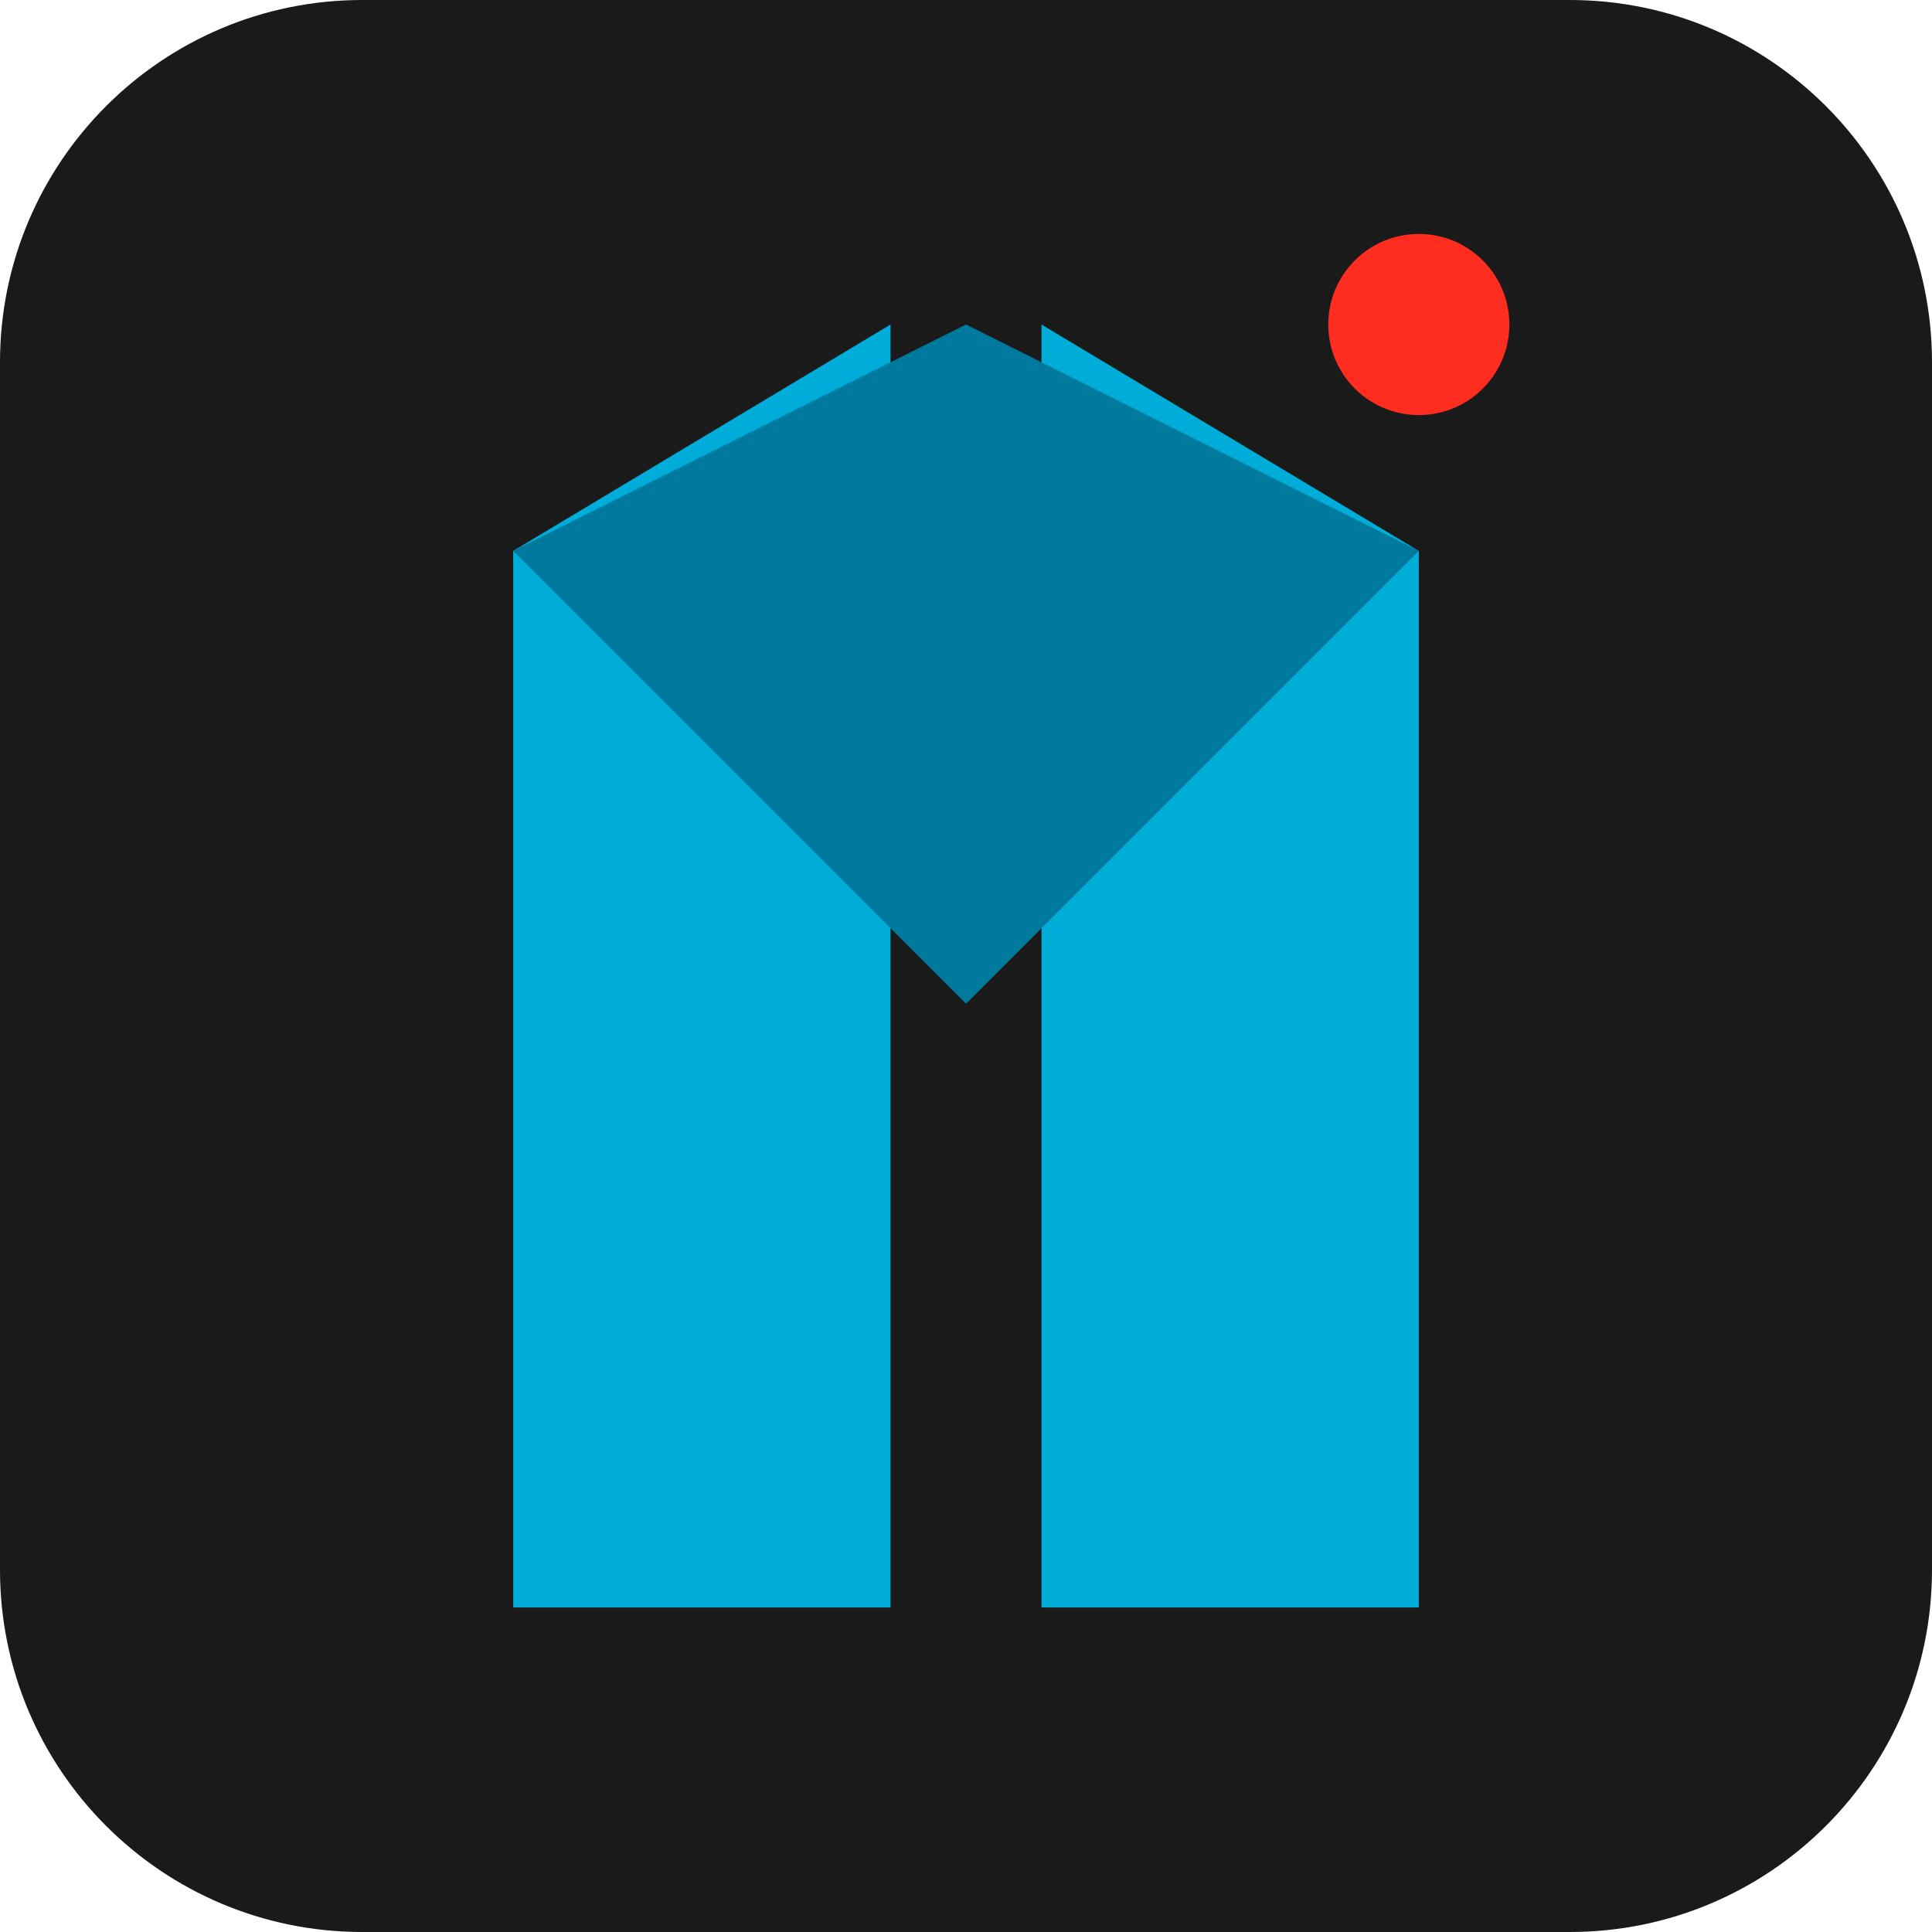
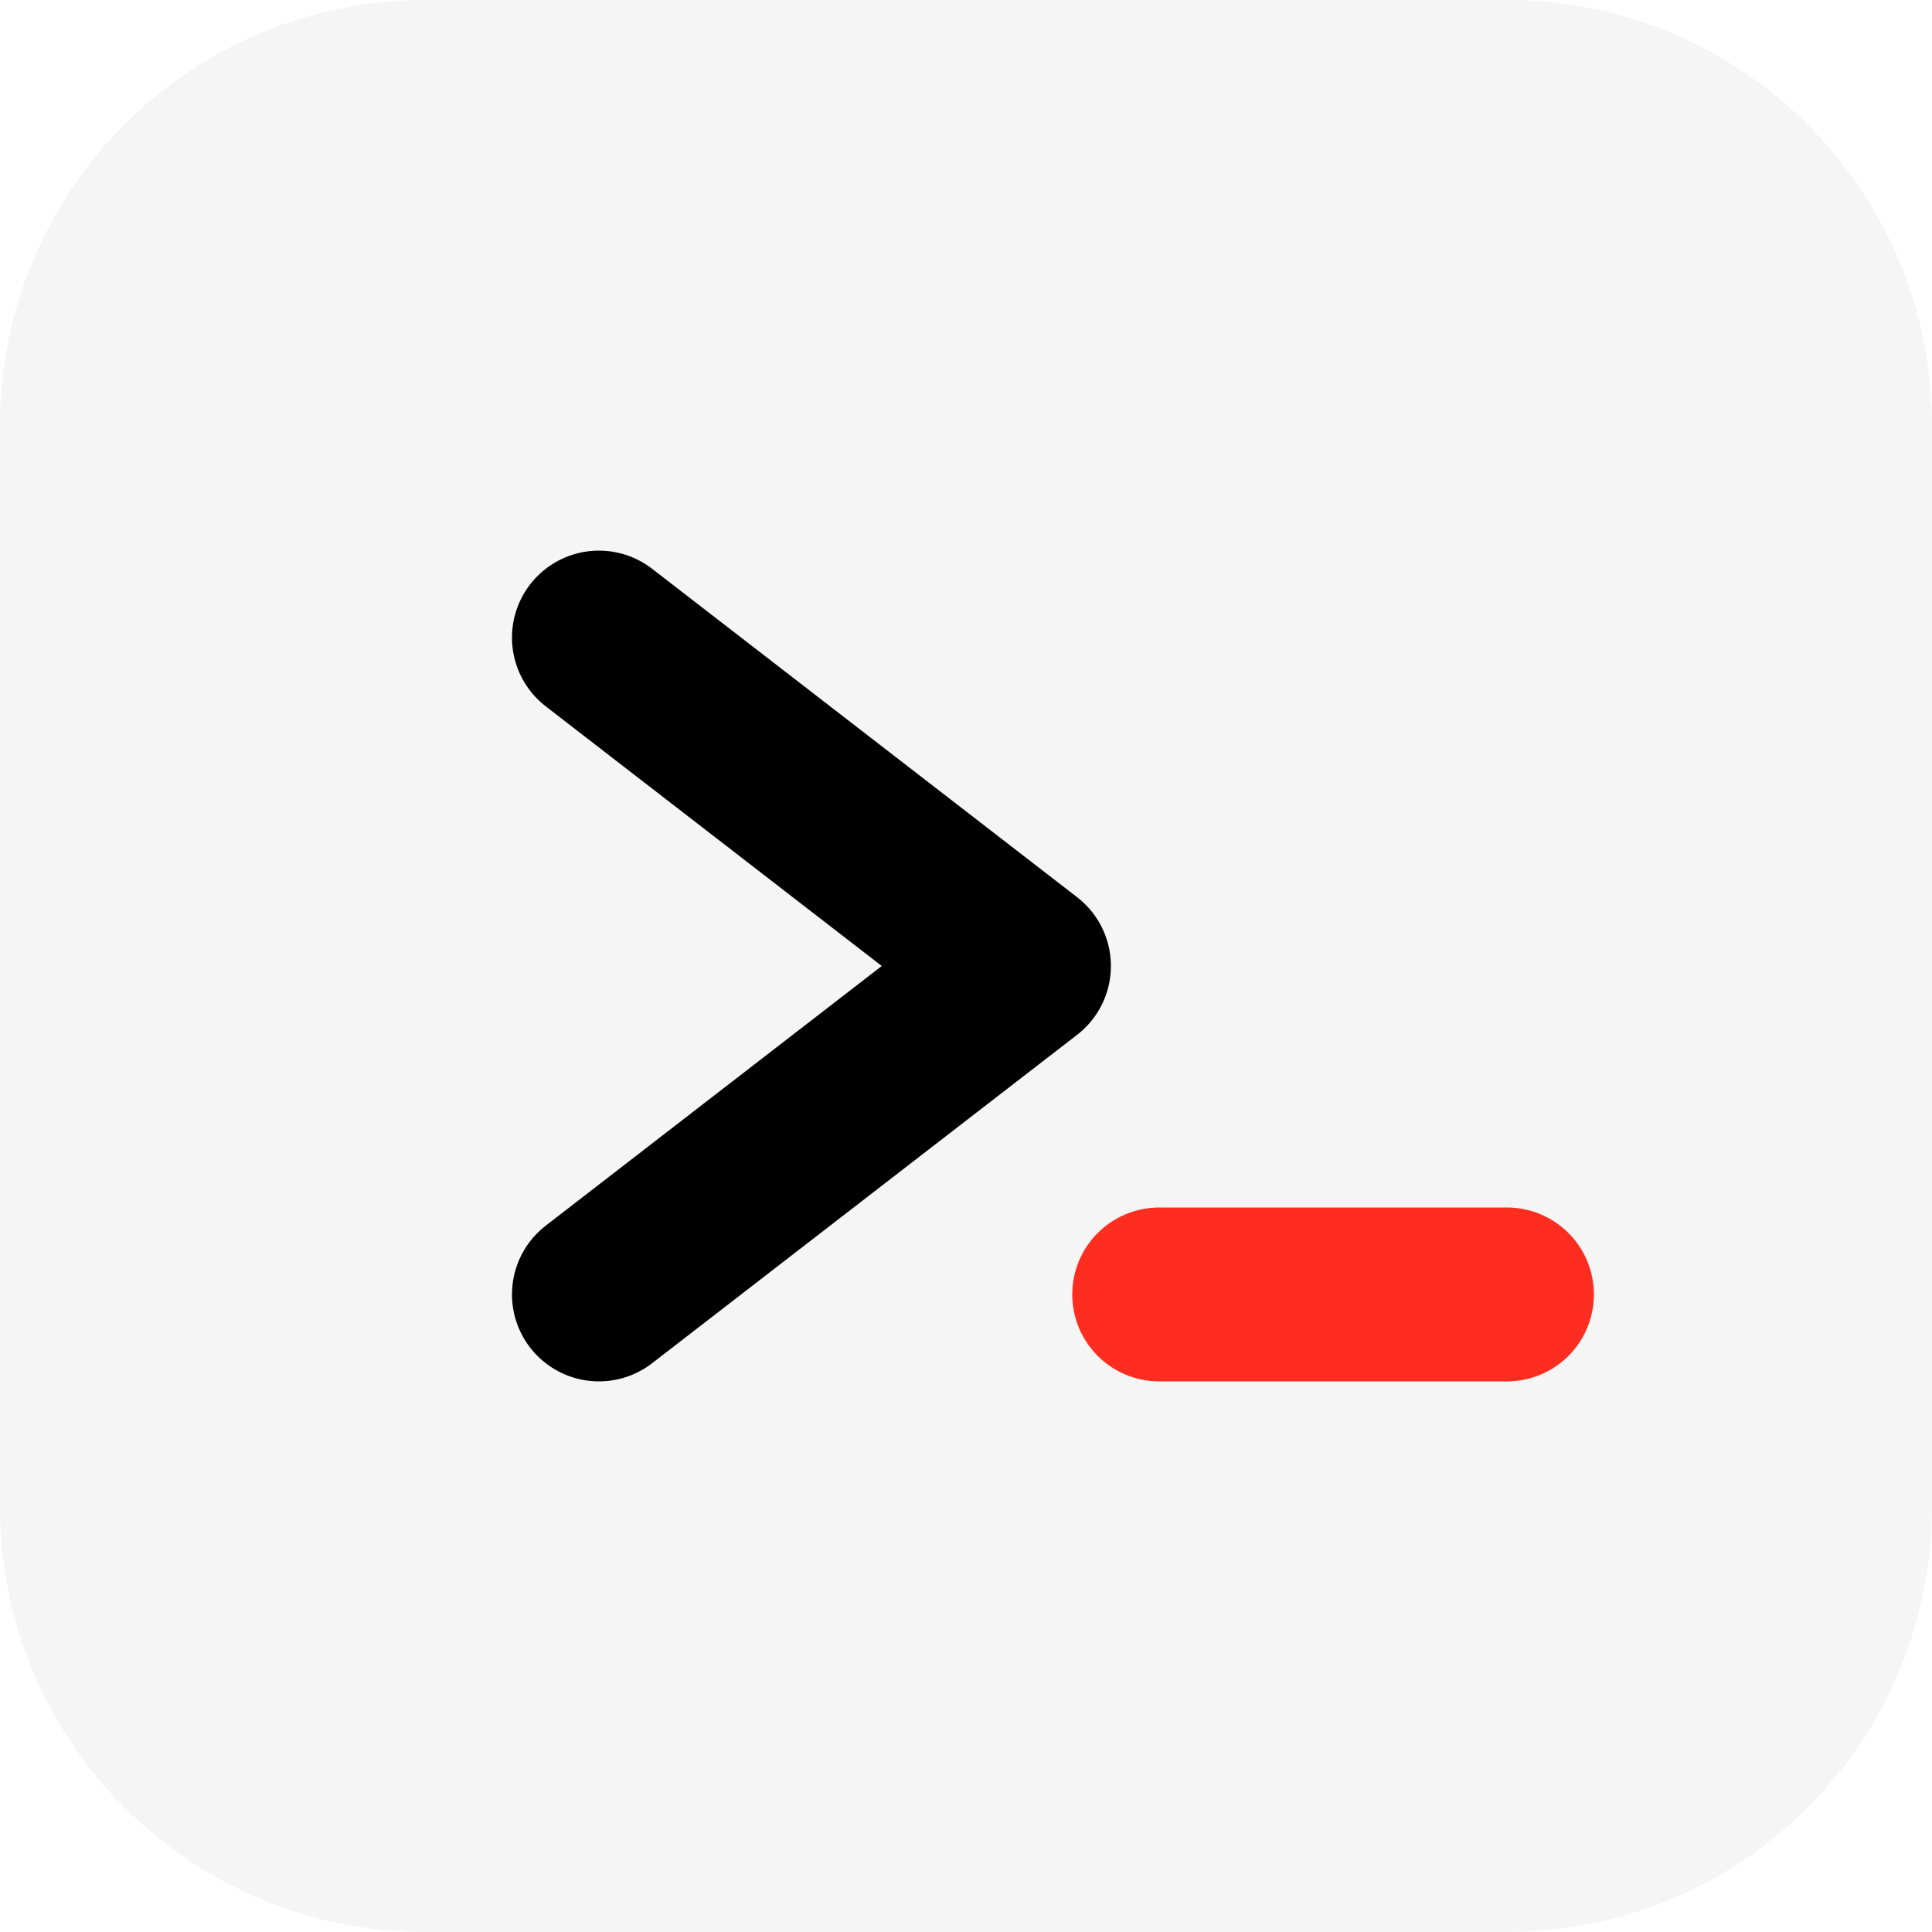
- <svg xmlns="http://www.w3.org/2000/svg" width="32" height="32" viewBox="0 0 32 32" fill="none">
-   <rect width="32" height="32" rx="6" fill="#1a1a1a" />
-   <g transform="translate(3.5, 1.625) scale(0.25)">
-     <path d="M 20 100 L 20 30 L 45 15 L 45 100 Z" fill="#00ADD8" />
-     <path d="M 80 100 L 80 30 L 55 15 L 55 100 Z" fill="#00ADD8" />
-     <path d="M 20 30 L 50 60 L 80 30 L 50 15 Z" fill="#00799E" />
-     <circle cx="80" cy="15" r="6" fill="#FF2D20" />
+ <svg xmlns="http://www.w3.org/2000/svg" viewBox="0 0 100 100">
+   <style>@keyframes b{50%{opacity:0}}#c{animation:b 1.1s step-end infinite}@media(prefers-reduced-motion:reduce){#c{animation:none}}</style>
+   <rect width="100" height="100" rx="22" fill="#F5F5F5" />
+   <g fill="none" stroke-width="9" stroke-linecap="round" stroke-linejoin="round">
+     <path stroke="#000" d="M31 33l22 17-22 17" />
+     <path id="c" stroke="#FF2D20" d="M60 67h18" />
  </g>
</svg>
